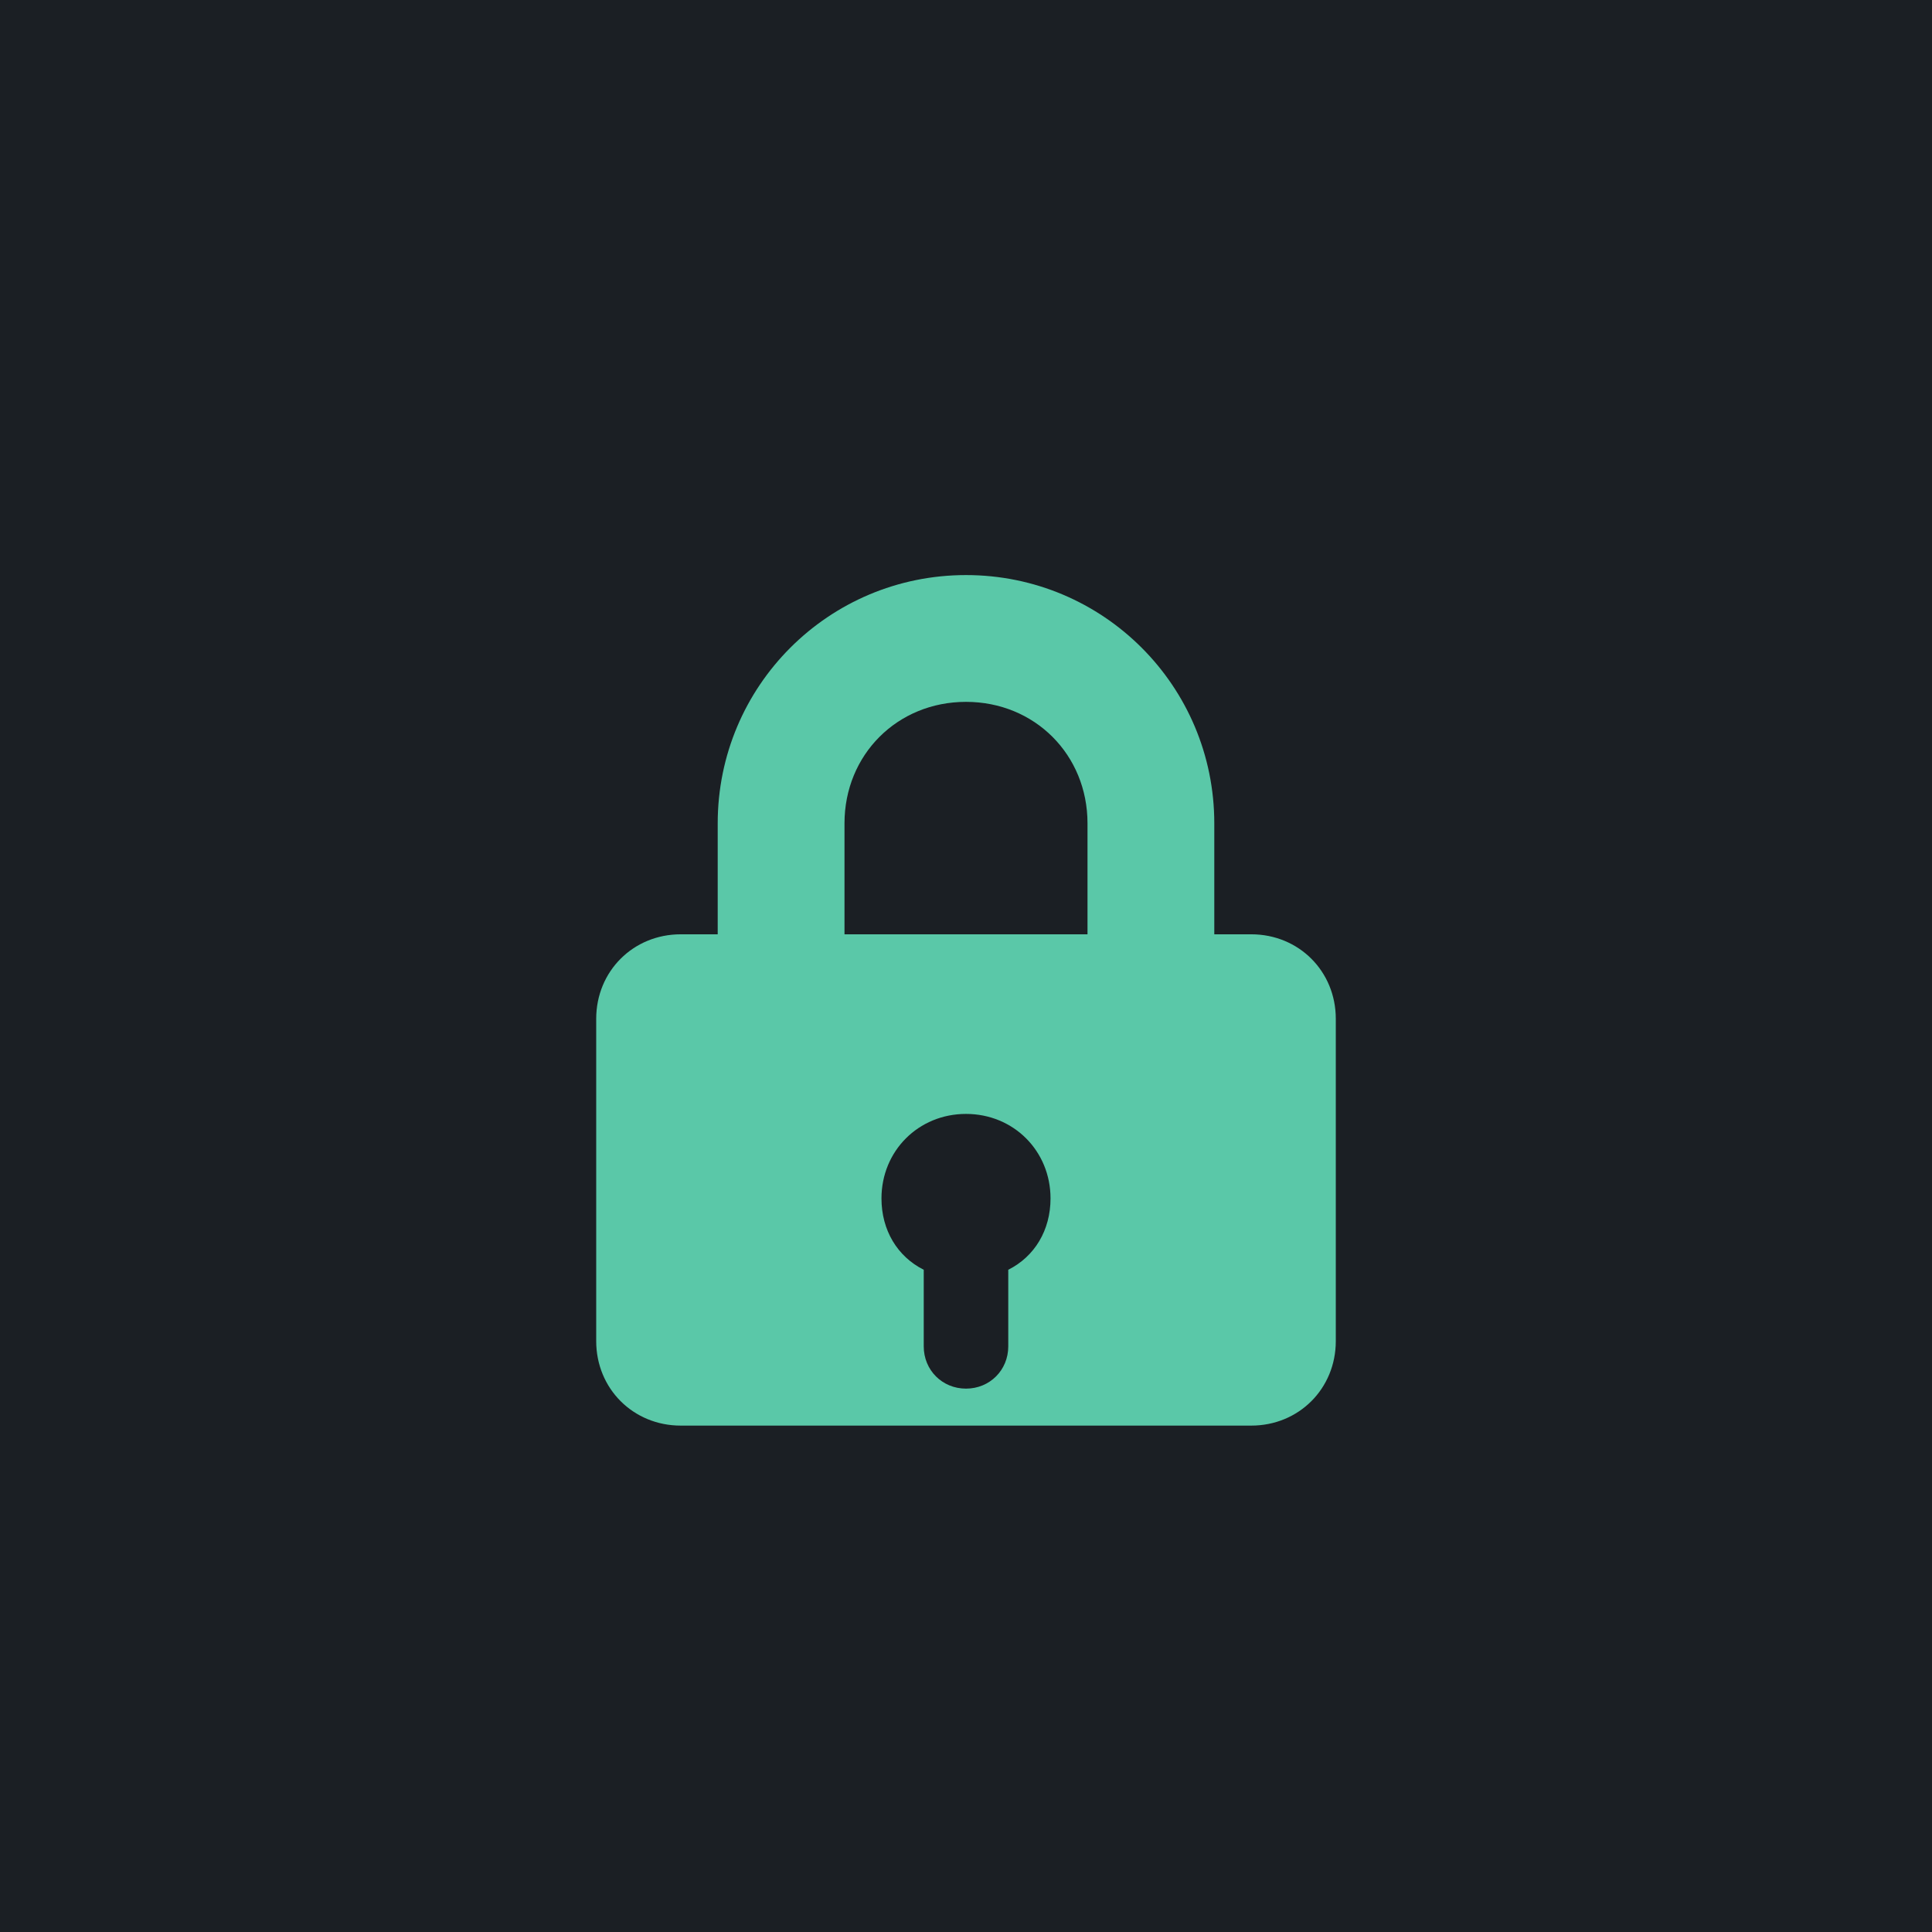
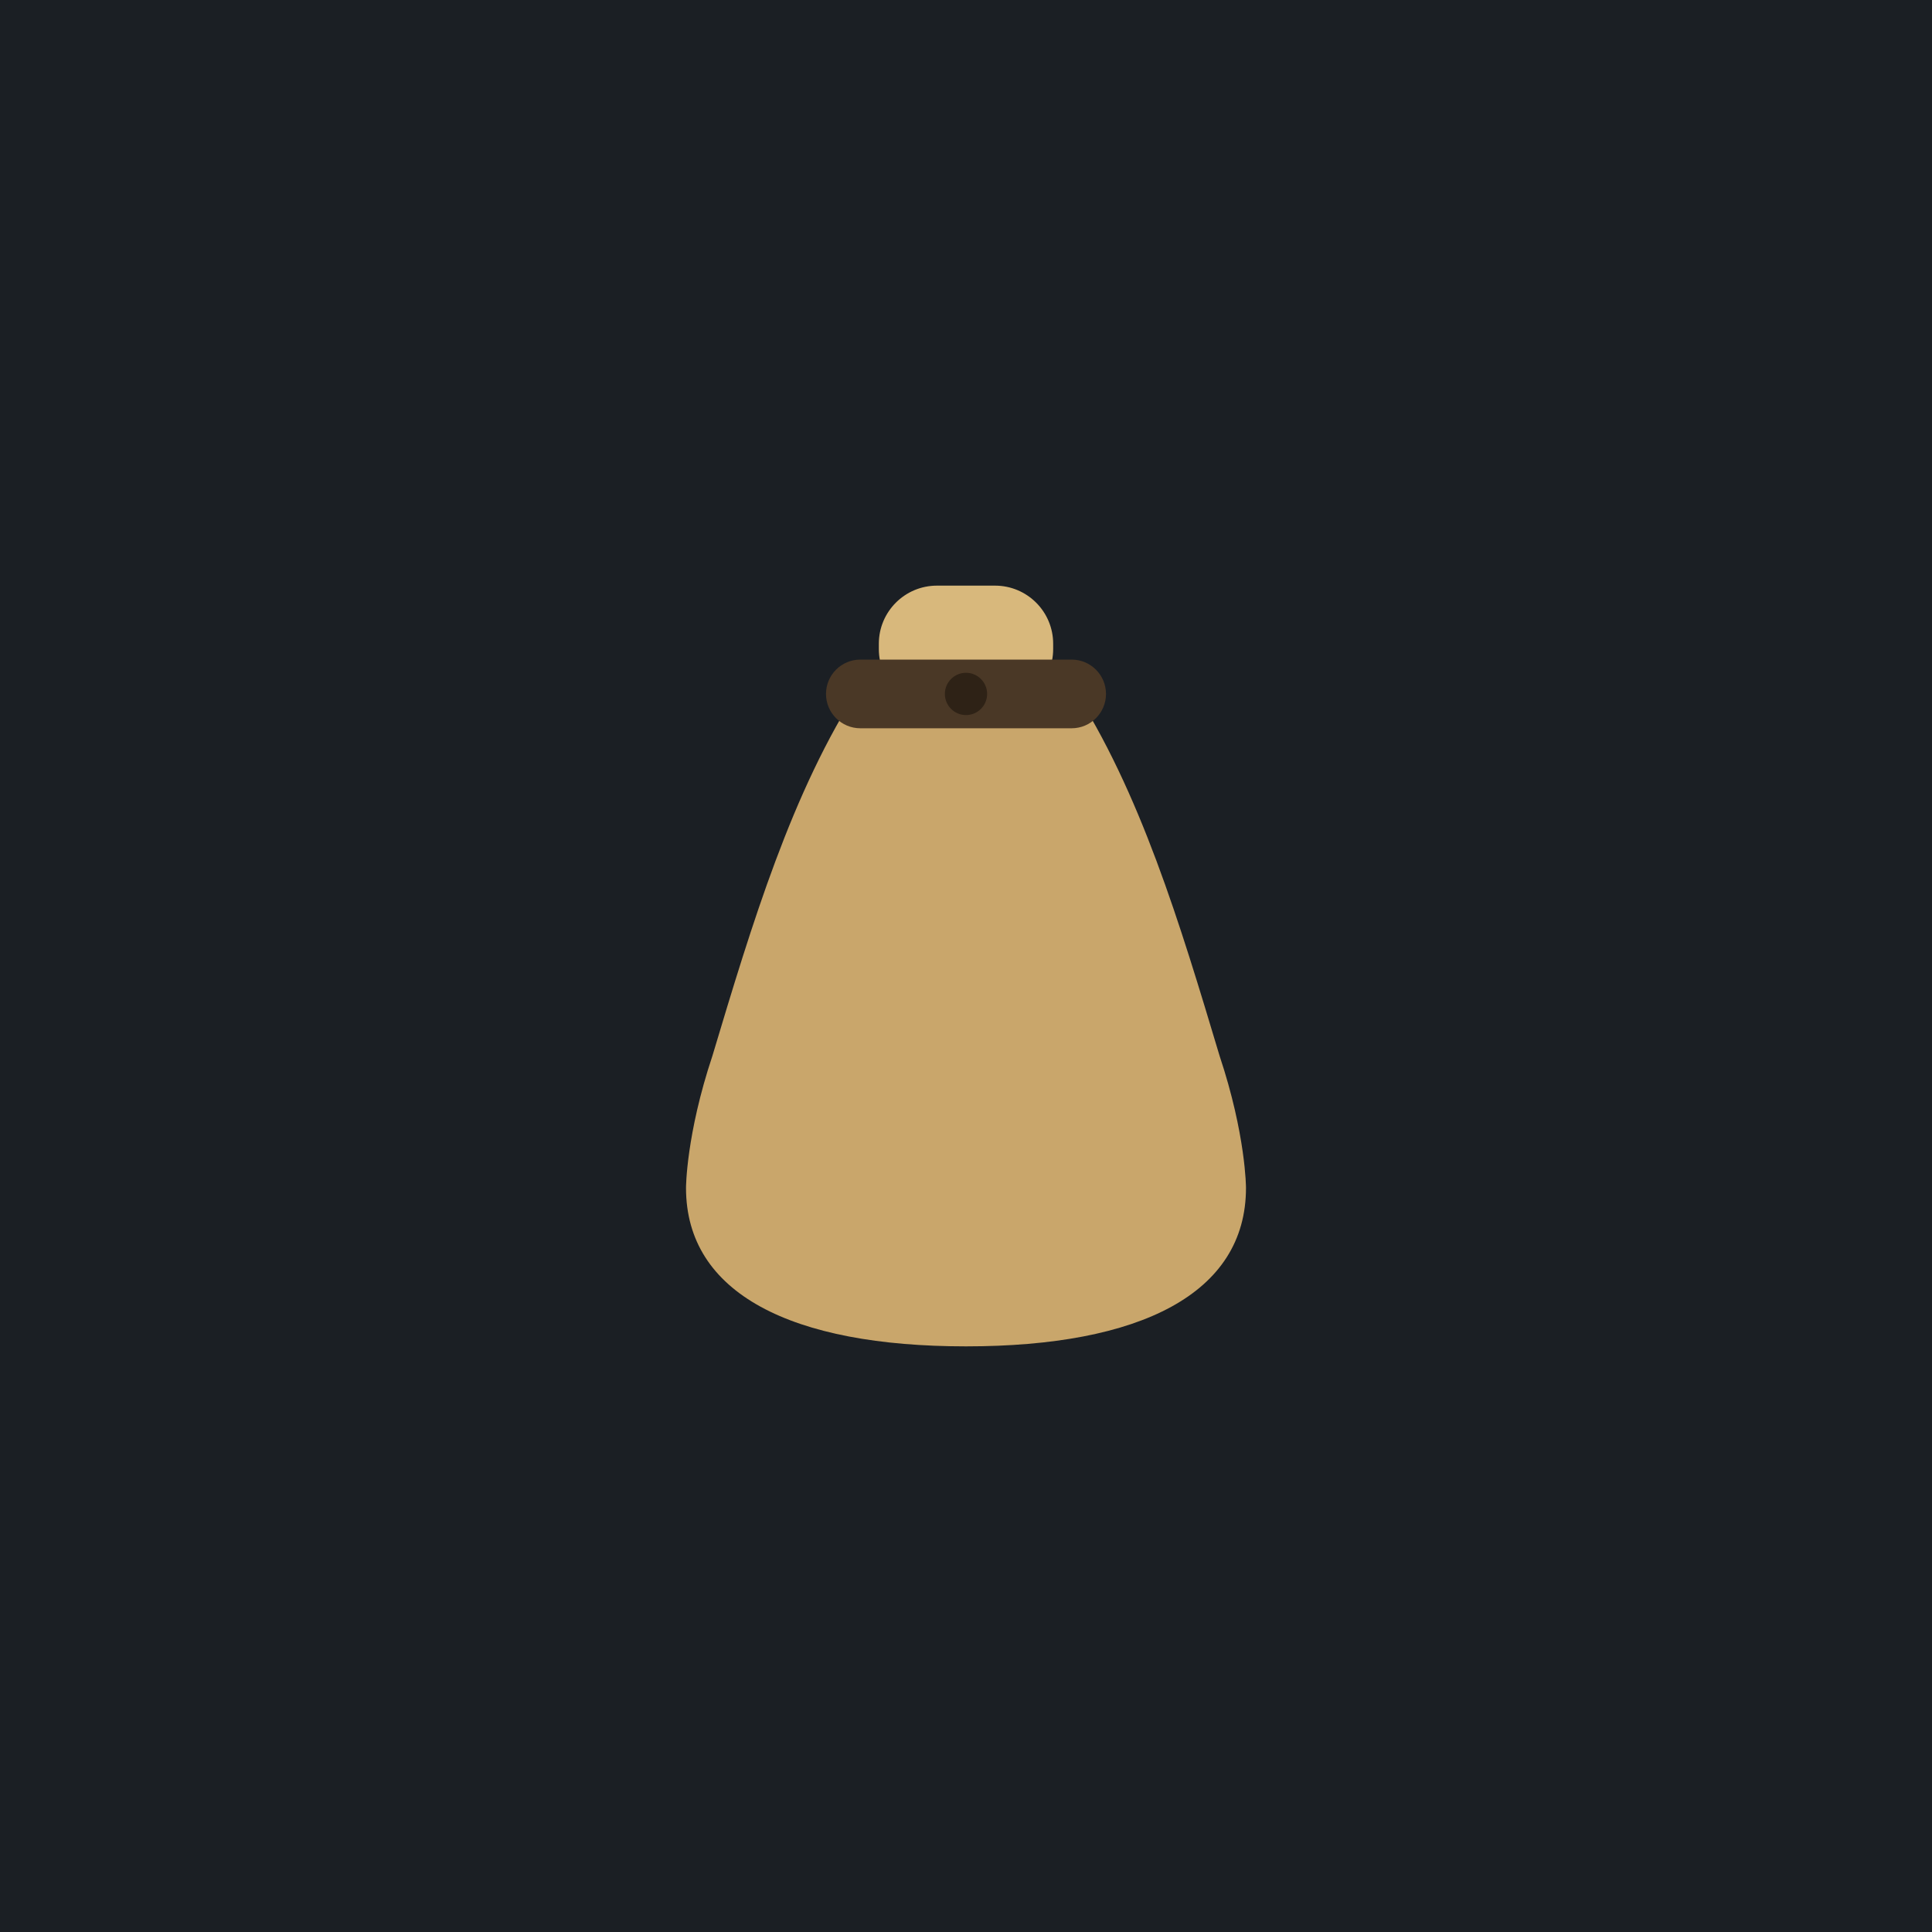
<svg xmlns="http://www.w3.org/2000/svg" viewBox="0 0 512 512" role="img" aria-label="Small Stash">
  <rect width="512" height="512" fill="#1b1f24" />
  <g transform="translate(256 256) scale(0.7) translate(-256 -256)">
-     <path d="M256 108c-52 0-94 42-94 94v42h-14c-18 0-32 14-32 32v122c0 18 14 32 32 32h216c18 0 32-14 32-32V276c0-18-14-32-32-32h-14v-42c0-52-42-94-94-94zm0 48c26 0 46 20 46 46v42h-92v-42c0-26 20-46 46-46zm0 156c18 0 32 14 32 32 0 12-6 22-16 27v29c0 9-7 16-16 16s-16-7-16-16v-29c-10-5-16-15-16-27 0-18 14-32 32-32z" fill="#5ac8a8" />
+     <path d="M216,150 C190,190 175,240 160,290 C150,320 150,340 150,340              C150,380 190,400 256,400 C322,400 362,380 362,340              C362,340 362,320 352,290 C337,240 322,190 296,150 Z" fill="#c9a66b" />
+     <rect x="223" y="112" width="66" height="46" rx="22" fill="#d8b87c" />
+     <rect x="203" y="140" width="106" height="26" rx="13" fill="#4a3826" />
+     <circle cx="256" cy="153" r="8" fill="#2e2216" />
  </g>
</svg>
